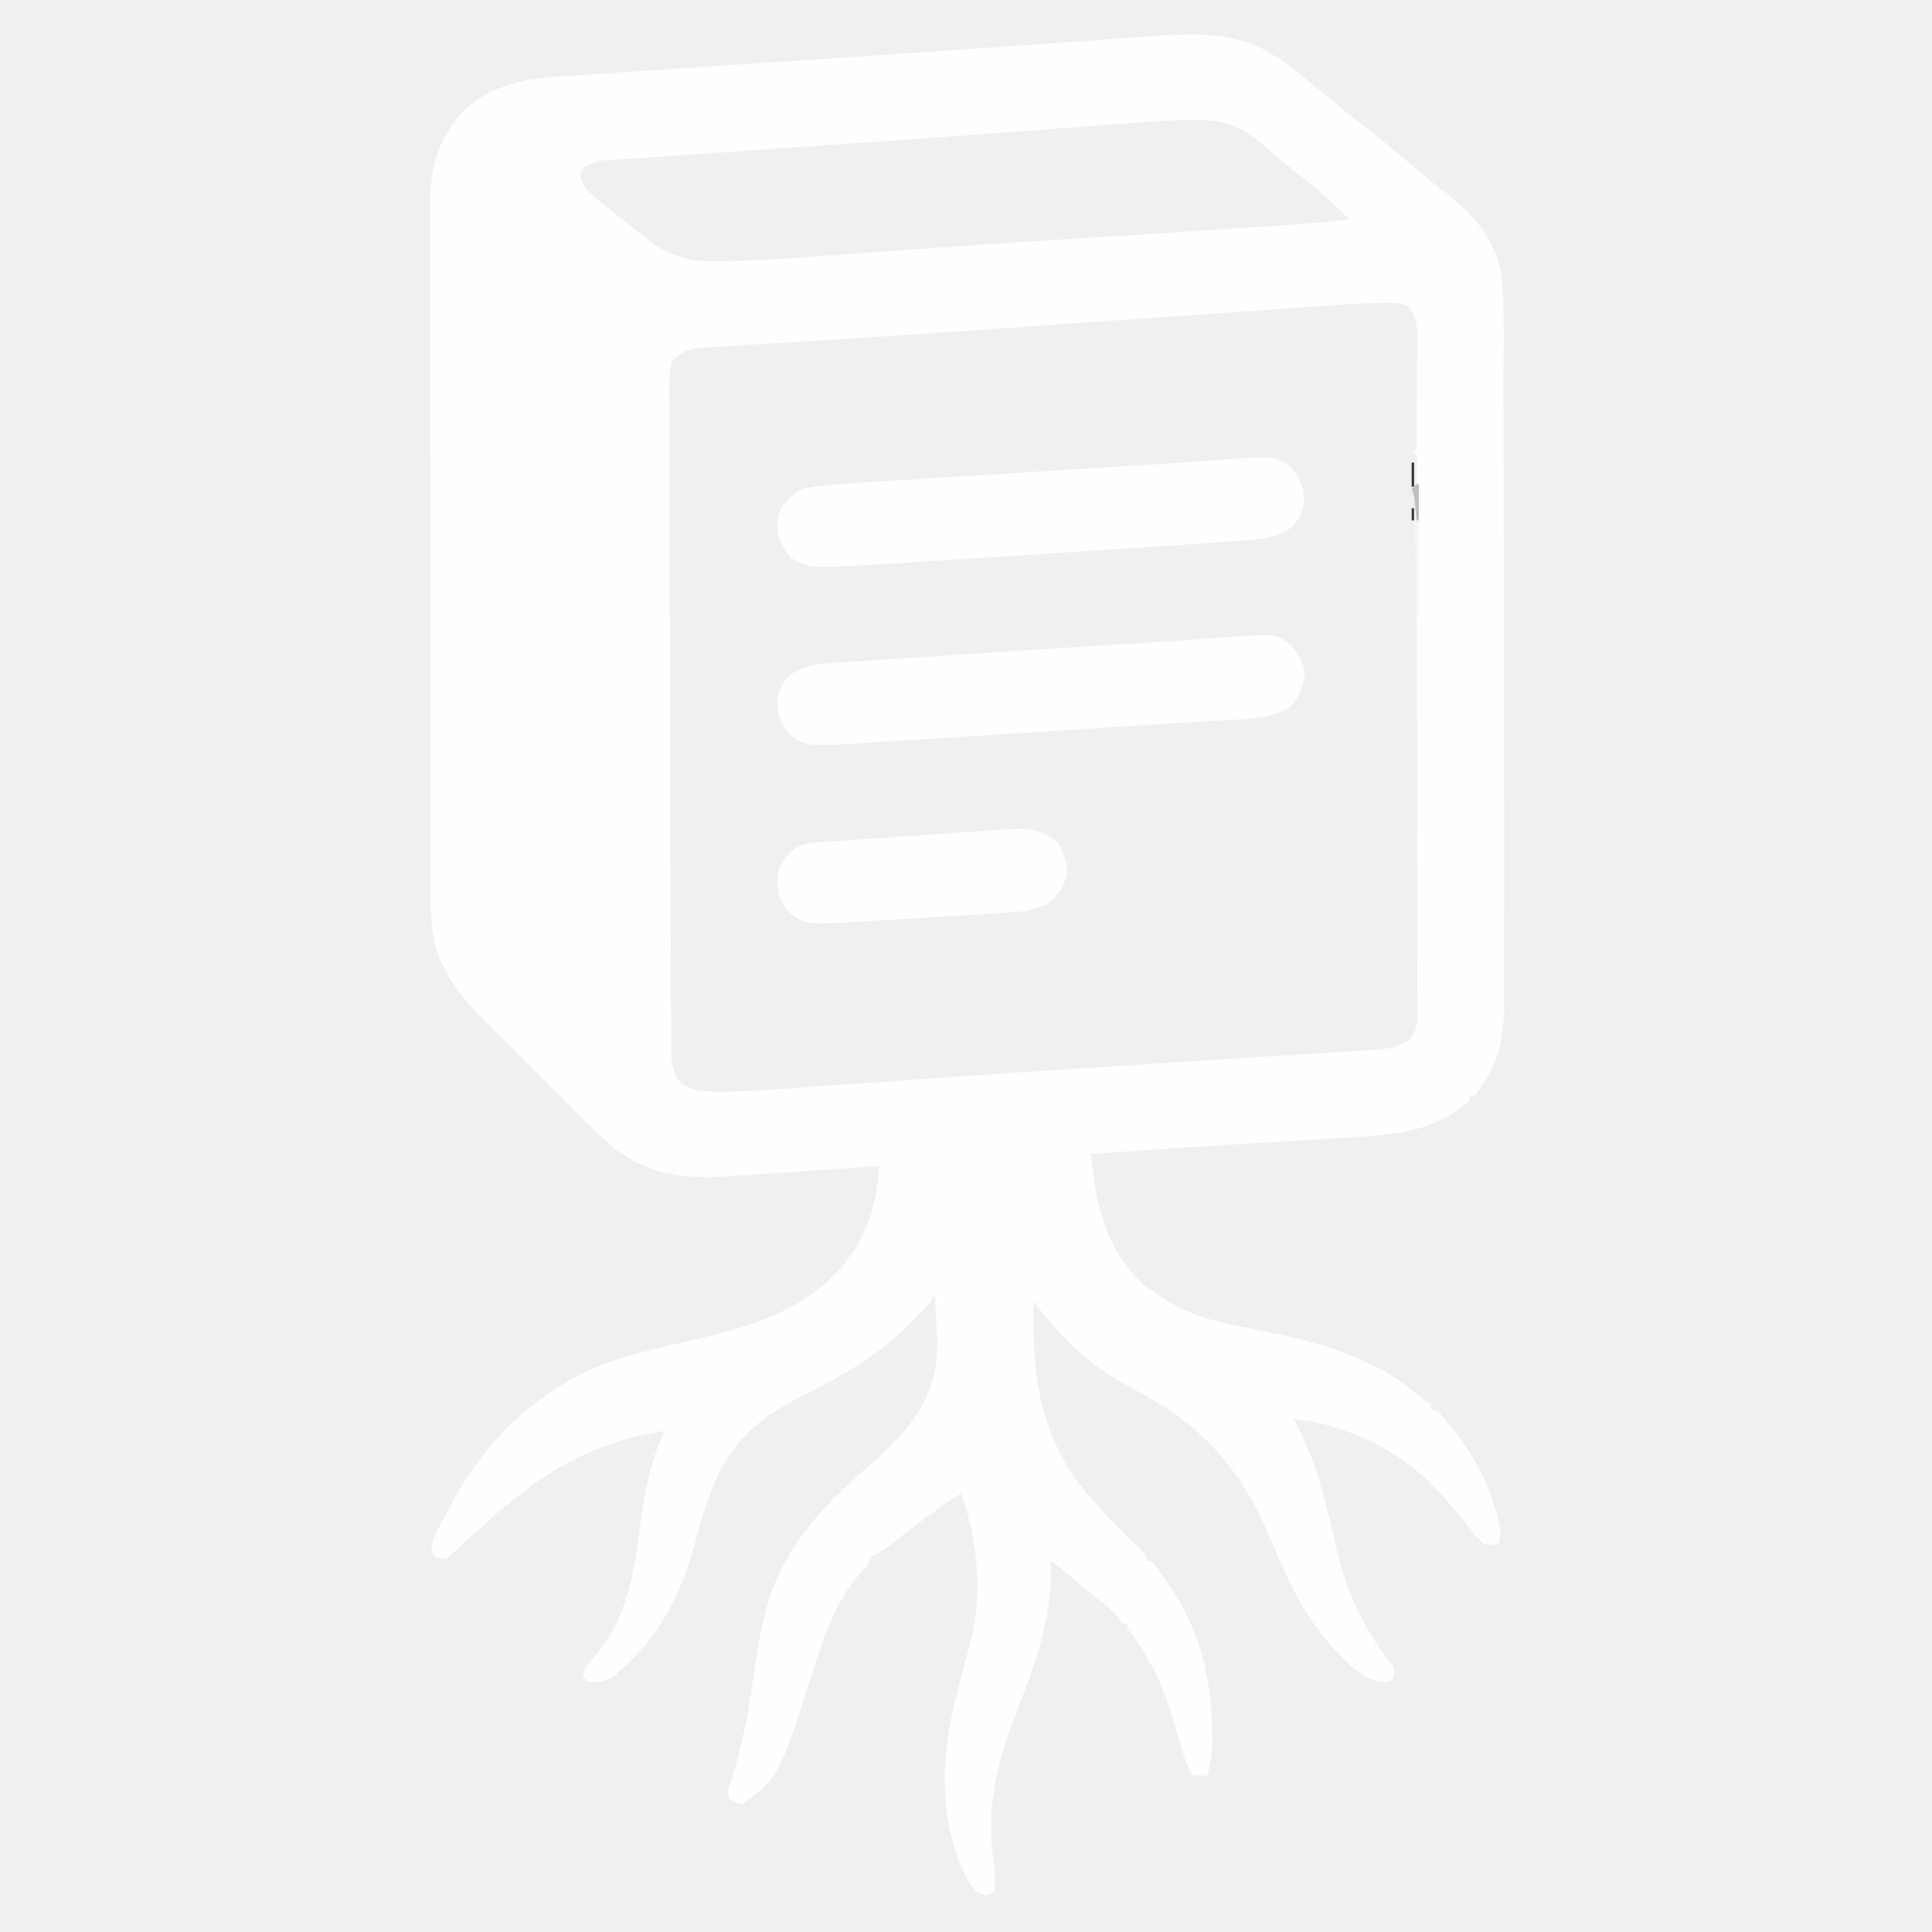
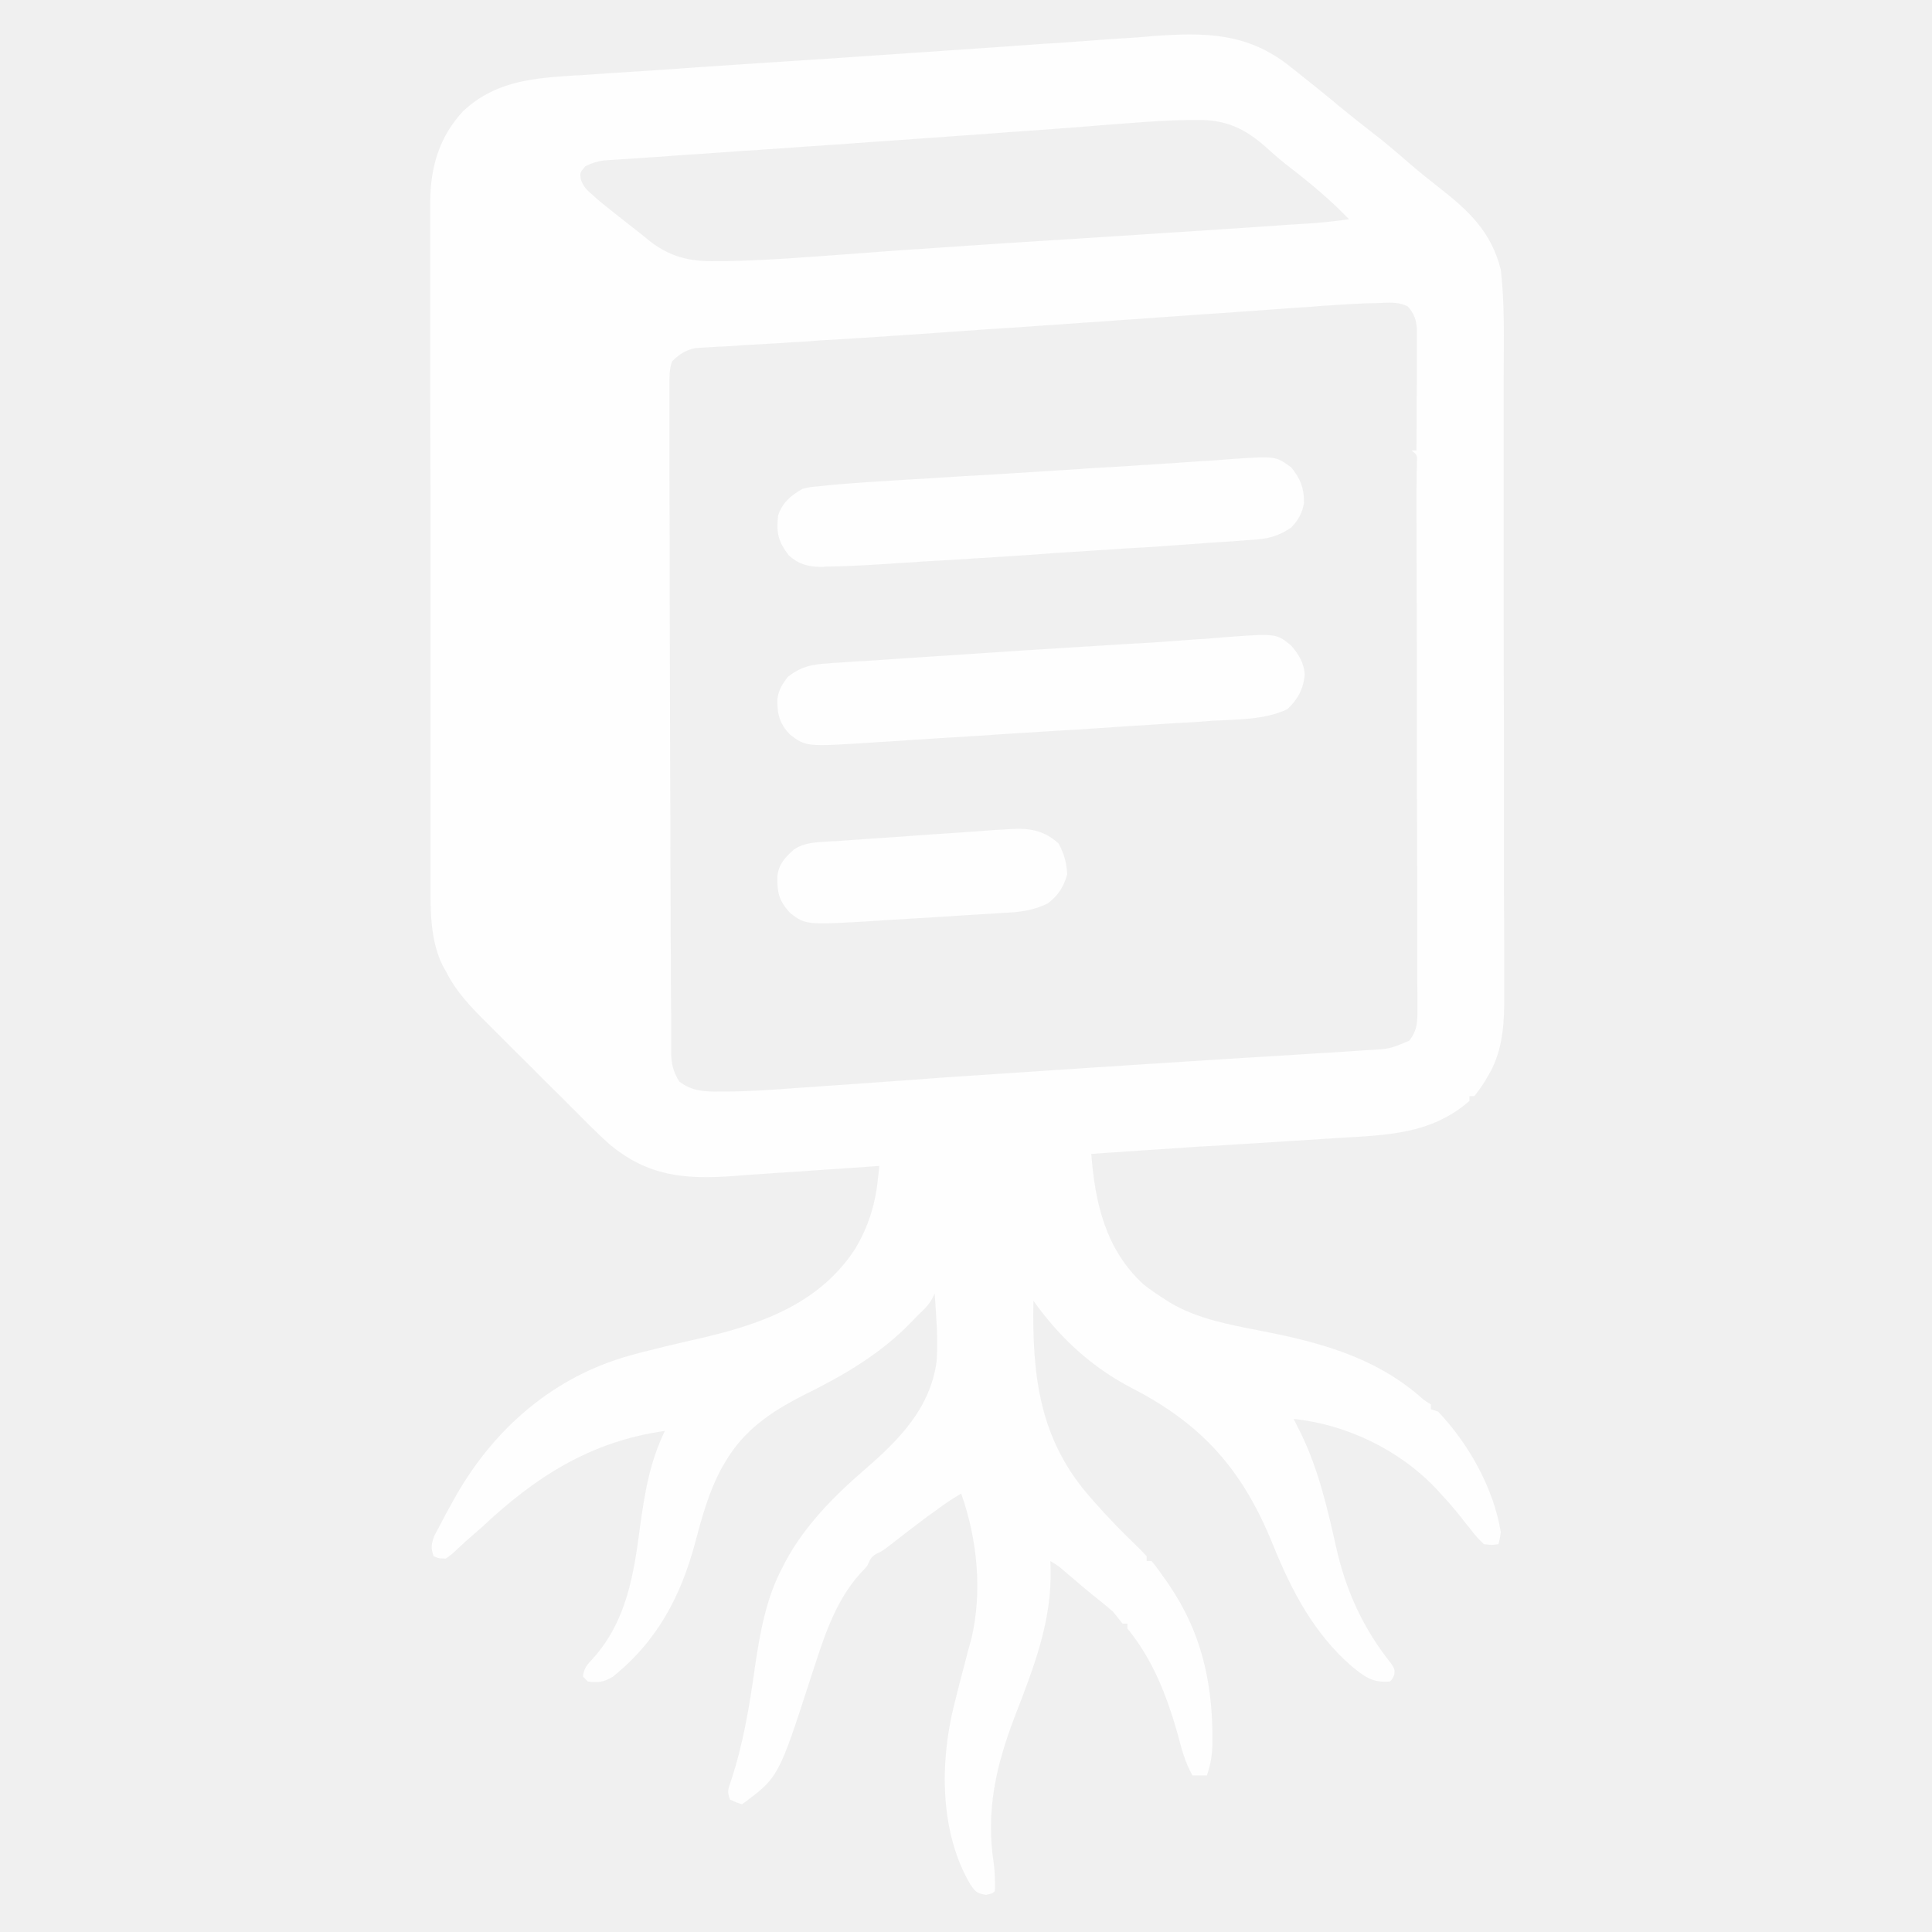
- <svg xmlns="http://www.w3.org/2000/svg" version="1.1" width="802" height="802">
-   <path d="M0 0 C1.158 0.909 1.158 0.909 2.34 1.836 C5.511 4.337 8.639 6.891 11.77 9.442 C13.763 11.066 15.756 12.689 17.75 14.312 C18.437 14.872 19.123 15.432 19.83 16.008 C24.222 19.58 28.656 23.089 33.125 26.562 C38.471 30.723 43.626 35.069 48.74 39.511 C52.837 43.052 57.035 46.43 61.312 49.75 C73.641 59.386 83.059 68.246 87 84 C88.677 98.537 88.157 113.369 88.16 127.976 C88.162 131.595 88.169 135.213 88.176 138.831 C88.19 146.711 88.196 154.591 88.2 162.47 C88.203 167.399 88.207 172.328 88.212 177.257 C88.224 190.933 88.234 204.61 88.238 218.286 C88.238 219.158 88.238 220.03 88.238 220.928 C88.238 221.802 88.239 222.676 88.239 223.576 C88.239 225.347 88.24 227.117 88.24 228.888 C88.24 229.766 88.241 230.644 88.241 231.549 C88.245 245.798 88.262 260.046 88.286 274.295 C88.309 288.962 88.322 303.629 88.323 318.296 C88.324 326.517 88.33 334.737 88.348 342.957 C88.363 349.949 88.368 356.942 88.36 363.935 C88.356 367.497 88.357 371.059 88.371 374.621 C88.386 378.494 88.378 382.366 88.367 386.238 C88.38 387.903 88.38 387.903 88.392 389.602 C88.331 399.366 87.064 409.53 82 418.062 C81.257 419.348 81.257 419.348 80.5 420.66 C79.082 422.872 77.702 424.997 76 427 C75.34 427 74.68 427 74 427 C74 427.66 74 428.32 74 429 C58.021 443.035 39.343 443.221 19.188 444.438 C17.168 444.564 15.149 444.691 13.129 444.818 C7.827 445.151 2.525 445.478 -2.777 445.802 C-8.076 446.127 -13.374 446.458 -18.672 446.789 C-20.221 446.886 -20.221 446.886 -21.802 446.984 C-23.868 447.113 -25.933 447.242 -27.999 447.371 C-31.039 447.561 -34.08 447.75 -37.12 447.938 C-52.419 448.889 -67.711 449.906 -83 451 C-81.408 471.423 -77.121 490.628 -61.402 505.133 C-58.351 507.504 -55.212 509.638 -51.938 511.688 C-51.379 512.044 -50.821 512.401 -50.246 512.769 C-38.884 519.503 -25.563 521.918 -12.77 524.395 C11.354 529.108 33.972 535.089 53.082 551.371 C55.109 553.156 55.109 553.156 58 555 C58 555.66 58 556.32 58 557 C58.99 557.33 59.98 557.66 61 558 C73.674 571.391 84.028 589.665 87 608 C86.594 610.934 86.594 610.934 86 613 C83.34 613.375 83.34 613.375 80 613 C77.88 611.021 76.291 609.276 74.562 607 C73.598 605.797 72.633 604.593 71.668 603.391 C71.208 602.805 70.749 602.219 70.275 601.615 C67.651 598.291 64.851 595.129 62 592 C61.35 591.285 60.701 590.569 60.031 589.832 C44.843 573.846 22.926 563.282 1 561 C1.264 561.523 1.529 562.047 1.801 562.586 C2.394 563.781 2.394 563.781 3 565 C3.489 565.982 3.977 566.965 4.48 567.977 C11.43 582.581 15.097 598.332 18.602 614.062 C22.674 632.299 29.85 648.044 41.629 662.695 C43 665 43 665 42.777 667.242 C42 669 42 669 41 670 C33.769 670.69 30.354 667.966 24.988 663.617 C9.316 649.891 0.081 632.168 -7.612 613.18 C-20.02 582.559 -36.404 563.632 -65.75 548.438 C-82.792 539.559 -95.867 527.493 -107 512 C-107.558 543.157 -104.509 569.969 -83 594 C-81.971 595.191 -81.971 595.191 -80.922 596.406 C-75.727 602.332 -70.182 607.877 -64.521 613.355 C-62.978 614.867 -61.484 616.43 -60 618 C-60 618.66 -60 619.32 -60 620 C-59.34 620 -58.68 620 -58 620 C-56.767 621.37 -56.767 621.37 -55.391 623.297 C-54.886 624.002 -54.381 624.707 -53.862 625.434 C-53.33 626.198 -52.798 626.962 -52.25 627.75 C-51.707 628.53 -51.164 629.31 -50.605 630.113 C-37.653 649.015 -32.933 669.269 -32.75 692 C-32.741 692.885 -32.731 693.769 -32.721 694.681 C-32.747 699.837 -33.328 704.117 -35 709 C-36.98 709 -38.96 709 -41 709 C-44.121 703.492 -45.59 697.706 -47.25 691.625 C-51.74 675.75 -57.489 660.936 -68 648 C-68 647.34 -68 646.68 -68 646 C-68.66 646 -69.32 646 -70 646 C-71.344 644.342 -72.675 642.673 -74 641 C-75.606 639.579 -77.255 638.205 -78.938 636.875 C-83.96 632.855 -88.879 628.734 -93.76 624.542 C-96.697 622.006 -96.697 622.006 -100 620 C-99.954 620.935 -99.907 621.869 -99.859 622.832 C-99.247 645.136 -107.121 664.663 -115 685.219 C-122.602 705.168 -126.824 723.985 -123.473 745.316 C-122.961 749.305 -122.856 752.984 -123 757 C-124 758 -124 758 -126.688 758.625 C-130.498 757.906 -130.875 757.458 -133.062 754.438 C-145.948 732.928 -145.857 703.668 -140 680 C-138.303 673.247 -136.58 666.5 -134.781 659.773 C-134.607 659.116 -134.432 658.459 -134.252 657.782 C-133.772 655.977 -133.286 654.174 -132.8 652.371 C-128.143 632.754 -130.299 610.897 -137 592 C-141.218 594.421 -145.096 597.176 -149 600.062 C-149.651 600.541 -150.303 601.02 -150.974 601.513 C-156.488 605.583 -161.906 609.769 -167.293 614.004 C-170 616 -170 616 -172.238 617.027 C-174.543 618.3 -174.928 619.635 -176 622 C-177.03 623.196 -178.096 624.361 -179.188 625.5 C-189.822 637.544 -194.32 652.661 -199.16 667.664 C-212.785 709.809 -212.785 709.809 -228 721 C-230.438 720.188 -230.438 720.188 -233 719 C-234.113 715.66 -233.942 715.161 -232.812 712.004 C-227.529 696.199 -224.906 680.383 -222.574 663.926 C-220.535 649.794 -218.029 635.44 -211.25 622.688 C-210.912 622.035 -210.574 621.382 -210.226 620.71 C-202.169 605.626 -189.857 593.075 -177 582 C-162.753 569.721 -149.769 556.631 -147.203 537.102 C-146.53 527.787 -147.424 518.304 -148 509 C-148.282 509.61 -148.564 510.22 -148.855 510.848 C-150.42 513.789 -152.602 515.699 -155 518 C-155.793 518.839 -156.586 519.678 -157.402 520.543 C-170.32 534.018 -185.859 542.959 -202.469 551.242 C-215.87 557.972 -227.303 565.716 -235 579 C-235.434 579.731 -235.869 580.462 -236.316 581.215 C-241.554 590.82 -244.617 601.746 -247.434 612.27 C-253.43 634.655 -263.174 653.347 -281.688 668.125 C-285.496 670.281 -287.691 670.591 -292 670 C-292.66 669.34 -293.32 668.68 -294 668 C-293.677 664.57 -292.227 662.905 -289.875 660.5 C-275.926 644.979 -272.94 625.583 -270.293 605.715 C-268.429 591.837 -266.238 578.698 -260 566 C-290.685 570.329 -313.747 584.978 -336 606 C-338.047 607.832 -340.11 609.639 -342.195 611.426 C-343.447 612.517 -344.669 613.643 -345.867 614.793 C-347.529 616.351 -349.078 617.778 -351 619 C-353.938 618.875 -353.938 618.875 -356 618 C-357.222 614.495 -357.024 613.063 -355.664 609.539 C-355.001 608.226 -354.32 606.922 -353.625 605.625 C-353.075 604.572 -353.075 604.572 -352.514 603.498 C-351.363 601.32 -350.186 599.159 -349 597 C-348.651 596.356 -348.302 595.713 -347.943 595.05 C-332.435 566.753 -308.38 545.04 -277.332 535.5 C-266.012 532.215 -254.47 529.698 -243 527 C-218.497 521.231 -195.3 512.439 -181.012 490.375 C-175.441 481.029 -172.485 471.492 -171.453 460.727 C-171.367 459.838 -171.281 458.949 -171.192 458.034 C-171.129 457.363 -171.065 456.691 -171 456 C-171.923 456.065 -172.847 456.13 -173.798 456.197 C-182.549 456.81 -191.301 457.414 -200.054 458.008 C-204.553 458.313 -209.051 458.622 -213.549 458.939 C-217.899 459.246 -222.25 459.543 -226.601 459.834 C-228.251 459.946 -229.901 460.061 -231.551 460.18 C-251.617 461.618 -266.926 460.376 -283 447 C-287.993 442.53 -292.696 437.752 -297.426 433.008 C-298.785 431.653 -300.145 430.298 -301.506 428.944 C-304.339 426.12 -307.166 423.29 -309.99 420.457 C-313.59 416.845 -317.205 413.249 -320.826 409.658 C-323.632 406.87 -326.429 404.073 -329.224 401.273 C-330.553 399.944 -331.885 398.618 -333.22 397.295 C-340.197 390.374 -346.562 383.895 -351 375 C-351.382 374.306 -351.764 373.613 -352.158 372.898 C-357.431 362.523 -357.298 350.173 -357.261 338.78 C-357.265 337.527 -357.268 336.274 -357.272 334.983 C-357.282 331.549 -357.28 328.115 -357.276 324.681 C-357.274 320.96 -357.283 317.24 -357.29 313.519 C-357.303 306.249 -357.305 298.978 -357.302 291.707 C-357.301 285.795 -357.302 279.883 -357.307 273.971 C-357.307 273.127 -357.308 272.283 -357.308 271.414 C-357.31 269.699 -357.311 267.985 -357.312 266.27 C-357.323 250.222 -357.321 234.174 -357.315 218.126 C-357.309 203.463 -357.321 188.799 -357.34 174.135 C-357.359 159.052 -357.367 143.968 -357.364 128.884 C-357.362 120.426 -357.364 111.968 -357.378 103.511 C-357.39 96.314 -357.392 89.118 -357.38 81.921 C-357.374 78.253 -357.372 74.586 -357.385 70.919 C-357.397 66.934 -357.387 62.95 -357.374 58.966 C-357.382 57.82 -357.389 56.674 -357.397 55.493 C-357.302 41.309 -353.635 28.695 -343.812 18.188 C-331.264 6.418 -316.57 4.556 -300.148 3.531 C-298.347 3.41 -296.545 3.288 -294.743 3.165 C-290.866 2.902 -286.99 2.647 -283.112 2.396 C-276.909 1.996 -270.707 1.577 -264.505 1.156 C-252.343 0.333 -240.18 -0.473 -228.017 -1.276 C-217.92 -1.943 -207.823 -2.611 -197.727 -3.281 C-196.636 -3.354 -195.546 -3.426 -194.423 -3.5 C-174.829 -4.801 -155.24 -6.155 -135.651 -7.533 C-129.354 -7.976 -123.056 -8.413 -116.758 -8.844 C-115.934 -8.9 -115.109 -8.957 -114.26 -9.015 C-110.096 -9.299 -105.933 -9.58 -101.769 -9.86 C-99.917 -9.985 -98.066 -10.11 -96.215 -10.234 C-95.306 -10.296 -94.398 -10.357 -93.461 -10.42 C-87.588 -10.818 -81.716 -11.236 -75.845 -11.665 C-71.774 -11.962 -67.703 -12.251 -63.631 -12.539 C-61.702 -12.677 -59.773 -12.819 -57.845 -12.965 C-35.88 -14.624 -17.883 -14.579 0 0 Z M-68.383 23.215 C-70.151 23.348 -71.92 23.48 -73.689 23.612 C-77.5 23.897 -81.31 24.186 -85.121 24.478 C-94.533 25.2 -103.947 25.898 -113.362 26.597 C-115.63 26.765 -117.898 26.934 -120.166 27.103 C-140.38 28.607 -160.599 30.035 -180.82 31.434 C-181.556 31.485 -182.292 31.535 -183.051 31.588 C-194.117 32.353 -205.183 33.115 -216.25 33.875 C-217.714 33.976 -219.178 34.076 -220.642 34.177 C-222.819 34.326 -224.996 34.476 -227.173 34.626 C-232.738 35.008 -238.302 35.391 -243.867 35.774 C-248.335 36.082 -252.804 36.388 -257.272 36.693 C-259.591 36.853 -261.909 37.012 -264.228 37.171 C-265.249 37.241 -266.271 37.311 -267.324 37.382 C-269.253 37.515 -271.182 37.652 -273.11 37.792 C-275.146 37.938 -277.184 38.075 -279.221 38.203 C-280.278 38.277 -281.335 38.351 -282.423 38.427 C-283.373 38.489 -284.322 38.551 -285.301 38.615 C-288.183 39.026 -290.402 39.686 -293 41 C-295.253 43.737 -295.253 43.737 -294.887 46.43 C-293.777 49.648 -292.39 50.913 -289.812 53.125 C-288.463 54.285 -288.463 54.285 -287.086 55.469 C-281.988 59.65 -276.816 63.725 -271.595 67.751 C-270.196 68.847 -268.824 69.977 -267.457 71.113 C-258.365 78.628 -250.026 80.655 -238.34 80.414 C-237.09 80.4 -235.84 80.387 -234.552 80.372 C-218.107 80.124 -201.699 78.799 -185.304 77.578 C-177.655 77.012 -170.004 76.475 -162.353 75.931 C-159.351 75.718 -156.349 75.503 -153.346 75.288 C-131.968 73.763 -110.58 72.409 -89.19 71.064 C-80.358 70.508 -71.527 69.948 -62.695 69.387 C-61.759 69.327 -60.823 69.268 -59.859 69.207 C-42.091 68.078 -24.325 66.905 -6.562 65.688 C-5.364 65.606 -4.165 65.525 -2.93 65.441 C0.358 65.218 3.646 64.99 6.934 64.762 C7.867 64.698 8.801 64.635 9.763 64.57 C14.551 64.232 19.258 63.747 24 63 C16.591 55.344 8.532 48.537 0.115 42.028 C-3.316 39.364 -6.607 36.624 -9.812 33.688 C-19.026 25.363 -26.883 21.616 -39.289 21.799 C-40.604 21.81 -40.604 21.81 -41.946 21.821 C-50.787 21.935 -59.572 22.522 -68.383 23.215 Z M12.387 99.031 C10.78 99.144 9.174 99.257 7.568 99.369 C4.102 99.611 0.636 99.858 -2.829 100.107 C-8.46 100.511 -14.092 100.908 -19.724 101.302 C-26.924 101.808 -34.124 102.315 -41.325 102.824 C-62.706 104.336 -84.089 105.813 -105.473 107.288 C-112.938 107.803 -120.403 108.32 -127.867 108.839 C-150.336 110.4 -172.804 111.951 -195.284 113.341 C-198.058 113.512 -200.832 113.686 -203.606 113.86 C-205.372 113.97 -207.138 114.081 -208.904 114.191 C-210.176 114.271 -210.176 114.271 -211.475 114.352 C-216.362 114.657 -221.25 114.949 -226.138 115.231 C-229.071 115.403 -232.003 115.585 -234.936 115.77 C-236.892 115.89 -238.85 115.996 -240.807 116.102 C-241.959 116.176 -243.11 116.251 -244.297 116.327 C-245.78 116.414 -245.78 116.414 -247.294 116.503 C-251.39 117.255 -254.086 119.086 -257 122 C-258.151 125.277 -258.123 128.418 -258.118 131.869 C-258.119 133.079 -258.12 134.29 -258.121 135.538 C-258.117 136.887 -258.113 138.237 -258.109 139.586 C-258.108 141.024 -258.107 142.462 -258.107 143.901 C-258.105 147.88 -258.097 151.859 -258.088 155.838 C-258.08 159.267 -258.076 162.696 -258.072 166.125 C-258.061 175.644 -258.043 185.163 -258.021 194.682 C-258.004 202.07 -257.989 209.457 -257.976 216.845 C-257.929 242.104 -257.86 267.362 -257.764 292.62 C-257.719 304.641 -257.679 316.662 -257.654 328.683 C-257.631 339.403 -257.597 350.122 -257.551 360.842 C-257.528 366.452 -257.509 372.063 -257.502 377.673 C-257.496 382.882 -257.476 388.089 -257.446 393.298 C-257.437 395.201 -257.433 397.105 -257.435 399.008 C-257.437 401.603 -257.42 404.198 -257.399 406.793 C-257.406 407.918 -257.406 407.918 -257.413 409.067 C-257.35 413.771 -256.498 417.009 -254 421 C-248.606 425.011 -243.596 425.175 -237.052 425.145 C-236.26 425.143 -235.468 425.14 -234.652 425.138 C-225.13 425.054 -215.657 424.369 -206.164 423.68 C-204.156 423.539 -202.148 423.398 -200.139 423.258 C-195.863 422.959 -191.587 422.657 -187.311 422.352 C-177.014 421.616 -166.716 420.901 -156.418 420.183 C-152.88 419.937 -149.343 419.689 -145.805 419.442 C-124.876 417.98 -103.943 416.597 -83.007 415.244 C-77.338 414.877 -71.67 414.507 -66.002 414.137 C-50.357 413.116 -34.713 412.101 -19.065 411.132 C-11.945 410.691 -4.825 410.242 2.295 409.788 C7.22 409.474 12.145 409.171 17.072 408.877 C20.066 408.696 23.059 408.504 26.053 408.309 C28.075 408.18 30.097 408.064 32.12 407.949 C40.979 407.414 40.979 407.414 49 404 C52.602 399.544 52.417 395.456 52.361 389.991 C52.363 389.082 52.366 388.174 52.369 387.237 C52.373 384.192 52.357 381.147 52.341 378.101 C52.34 375.918 52.34 373.735 52.342 371.552 C52.343 365.622 52.325 359.693 52.304 353.764 C52.285 347.564 52.284 341.365 52.28 335.166 C52.271 324.09 52.25 313.014 52.221 301.938 C52.185 287.913 52.167 273.889 52.151 259.864 C52.122 234.301 52.075 208.738 52.014 183.174 C51.993 174.311 51.993 174.311 52.07 170.934 C52.088 169.78 52.106 168.626 52.125 167.438 C52.148 166.281 52.171 165.125 52.195 163.934 C52.315 160.876 52.315 160.876 50 159 C50.66 159 51.32 159 52 159 C52.051 151.544 52.086 144.087 52.11 136.631 C52.12 134.094 52.134 131.558 52.151 129.021 C52.175 125.375 52.186 121.729 52.195 118.082 C52.206 116.949 52.216 115.815 52.227 114.647 C52.227 113.586 52.227 112.526 52.227 111.433 C52.231 110.502 52.236 109.572 52.241 108.613 C51.885 104.75 50.993 102.086 48.357 99.203 C45.029 97.505 41.932 97.639 38.288 97.748 C37.536 97.76 36.783 97.772 36.008 97.784 C28.119 97.944 20.254 98.455 12.387 99.031 Z " fill="#FEFEFE" transform="translate(536,28)" />
-   <path d="M0 0 C3.756 4.72 5.441 8.713 5.34 14.809 C4.715 18.837 2.795 22.076 0 25 C-5.497 28.715 -9.764 29.702 -16.32 30.105 C-17.265 30.177 -18.209 30.249 -19.182 30.323 C-22.453 30.567 -25.726 30.783 -29 31 C-31.51 31.178 -34.02 31.357 -36.53 31.538 C-44.517 32.105 -52.507 32.633 -60.497 33.157 C-62.903 33.314 -65.31 33.473 -67.716 33.632 C-78.011 34.311 -88.307 34.982 -98.603 35.65 C-102.234 35.885 -105.864 36.121 -109.494 36.358 C-120.448 37.072 -131.403 37.779 -142.358 38.476 C-145.841 38.698 -149.324 38.922 -152.807 39.149 C-156.926 39.416 -161.047 39.678 -165.167 39.936 C-166.668 40.031 -168.169 40.128 -169.67 40.226 C-177.494 40.739 -185.317 41.117 -193.158 41.245 C-194.203 41.277 -194.203 41.277 -195.269 41.311 C-200.609 41.35 -204.699 40.148 -208.645 36.465 C-213.015 30.75 -213.761 27.147 -213 20 C-211.221 14.604 -207.828 11.783 -203 9 C-200.025 8.245 -200.025 8.245 -196.6 7.881 C-195.594 7.772 -195.594 7.772 -194.567 7.662 C-182.298 6.43 -169.965 5.8 -157.659 5.046 C-153.812 4.809 -149.967 4.566 -146.121 4.324 C-138.828 3.866 -131.536 3.412 -124.243 2.961 C-113.634 2.304 -103.026 1.639 -92.418 0.975 C-90.826 0.875 -89.235 0.776 -87.644 0.676 C-86.474 0.603 -86.474 0.603 -85.281 0.528 C-80.75 0.245 -76.219 -0.038 -71.688 -0.318 C-68.15 -0.538 -64.612 -0.758 -61.073 -0.979 C-60.057 -1.042 -60.057 -1.042 -59.021 -1.106 C-51.599 -1.568 -44.179 -2.05 -36.761 -2.575 C-35.762 -2.645 -35.762 -2.645 -34.743 -2.717 C-31.601 -2.939 -28.459 -3.165 -25.317 -3.395 C-6.536 -4.739 -6.536 -4.739 0 0 Z " fill="#FEFEFE" transform="translate(536,194)" />
-   <path d="M0 0 C3.125 3.604 5.277 7.165 5.562 12 C5.135 17.874 2.716 22.41 -1.562 26.375 C-11.091 30.88 -22.474 30.597 -32.847 31.237 C-34.524 31.345 -36.201 31.454 -37.878 31.563 C-42.402 31.856 -46.927 32.141 -51.452 32.424 C-56.206 32.723 -60.959 33.028 -65.713 33.333 C-73.694 33.843 -81.675 34.349 -89.657 34.851 C-98.86 35.43 -108.063 36.016 -117.265 36.606 C-126.148 37.176 -135.031 37.741 -143.914 38.304 C-147.681 38.543 -151.447 38.783 -155.214 39.024 C-159.657 39.308 -164.1 39.589 -168.543 39.866 C-170.165 39.968 -171.787 40.071 -173.409 40.176 C-201.342 41.974 -201.342 41.974 -208 37 C-212.384 32.391 -213.368 28.537 -213.277 22.348 C-212.805 18.353 -211.416 16.242 -209 13 C-203.584 8.8 -199.178 7.827 -192.505 7.399 C-191.738 7.347 -190.971 7.295 -190.181 7.241 C-187.617 7.067 -185.053 6.899 -182.488 6.73 C-180.671 6.609 -178.854 6.486 -177.037 6.364 C-172.144 6.035 -167.252 5.711 -162.359 5.389 C-158.3 5.121 -154.241 4.849 -150.183 4.578 C-122.695 2.743 -95.204 0.968 -67.706 -0.706 C-65.339 -0.851 -62.972 -0.996 -60.605 -1.141 C-59.482 -1.209 -58.358 -1.278 -57.201 -1.348 C-51.283 -1.714 -45.369 -2.113 -39.456 -2.553 C-38.206 -2.645 -36.956 -2.738 -35.668 -2.833 C-33.303 -3.011 -30.939 -3.192 -28.575 -3.378 C-6.201 -5.062 -6.201 -5.062 0 0 Z " fill="#FEFEFE" transform="translate(536,268)" />
-   <path d="M0 0 C2.342 4.143 3.387 8.121 3.625 12.875 C2.158 18.14 -0.116 21.468 -4.375 24.875 C-9.505 27.363 -14.559 28.374 -20.237 28.675 C-20.978 28.724 -21.719 28.773 -22.483 28.824 C-24.908 28.982 -27.335 29.122 -29.762 29.262 C-31.468 29.369 -33.174 29.476 -34.88 29.585 C-38.45 29.81 -42.019 30.027 -45.59 30.238 C-50.131 30.505 -54.672 30.787 -59.212 31.075 C-63.582 31.351 -67.953 31.619 -72.324 31.887 C-73.141 31.938 -73.958 31.988 -74.8 32.041 C-104.826 33.892 -104.826 33.892 -111.375 28.875 C-116.105 23.782 -116.727 20.435 -116.656 13.637 C-116.137 8.533 -113.503 5.919 -109.875 2.562 C-105.348 -0.493 -100.47 -0.43 -95.137 -0.789 C-93.895 -0.877 -93.895 -0.877 -92.628 -0.967 C-89.892 -1.16 -87.155 -1.348 -84.418 -1.535 C-82.512 -1.668 -80.607 -1.801 -78.701 -1.934 C-74.706 -2.213 -70.71 -2.489 -66.715 -2.764 C-61.603 -3.115 -56.492 -3.472 -51.382 -3.83 C-47.445 -4.105 -43.508 -4.379 -39.571 -4.651 C-37.687 -4.781 -35.803 -4.913 -33.92 -5.044 C-31.28 -5.229 -28.641 -5.41 -26.001 -5.59 C-25.228 -5.645 -24.455 -5.699 -23.659 -5.755 C-14.192 -6.394 -7.361 -6.586 0 0 Z " fill="#FEFEFE" transform="translate(439.375,350.125)" />
-   <path d="M0 0 C0.33 0 0.66 0 1 0 C1 18.15 1 36.3 1 55 C0.67 55 0.34 55 0 55 C-0.015 54.07 -0.015 54.07 -0.031 53.122 C-0.139 46.682 -0.254 40.242 -0.372 33.802 C-0.416 31.398 -0.457 28.993 -0.497 26.589 C-0.555 23.136 -0.619 19.683 -0.684 16.23 C-0.7 15.152 -0.717 14.074 -0.734 12.963 C-0.754 11.962 -0.774 10.962 -0.795 9.93 C-0.81 9.049 -0.826 8.167 -0.842 7.259 C-0.917 4.832 -0.917 4.832 -2 2 C-1.34 1.34 -0.68 0.68 0 0 Z " fill="#F6F6F6" transform="translate(588,201)" />
-   <path d="M0 0 C0.33 0 0.66 0 1 0 C1 4.95 1 9.9 1 15 C0.67 15 0.34 15 0 15 C-0.061 14.313 -0.121 13.626 -0.184 12.918 C-0.267 12.017 -0.351 11.116 -0.438 10.188 C-0.519 9.294 -0.6 8.401 -0.684 7.48 C-0.935 4.873 -0.935 4.873 -2 2 C-1.34 1.34 -0.68 0.68 0 0 Z " fill="#BFBFBF" transform="translate(588,201)" />
-   <path d="M0 0 C0.33 0 0.66 0 1 0 C1 3.3 1 6.6 1 10 C0.67 10 0.34 10 0 10 C0 6.7 0 3.4 0 0 Z " fill="#373636" transform="translate(586,192)" />
-   <path d="M0 0 C0.33 0 0.66 0 1 0 C1 1.65 1 3.3 1 5 C0.67 5 0.34 5 0 5 C0 3.35 0 1.7 0 0 Z " fill="#373737" transform="translate(586,211)" />
-   <path d="M0 0 C3 1 3 1 3 1 Z " fill="#393839" transform="translate(456,135)" />
-   <path d="M0 0 C2 1 2 1 2 1 Z " fill="#3C3B3A" transform="translate(465,266)" />
-   <path d="" fill="#373736" transform="translate(0,0)" />
-   <path d="M0 0 C2 1 2 1 2 1 Z " fill="#373636" transform="translate(457,193)" />
-   <path d="M0 0 C2 1 2 1 2 1 Z " fill="#373739" transform="translate(452,193)" />
-   <path d="M0 0 C2 1 2 1 2 1 Z " fill="#383938" transform="translate(449,193)" />
-   <path d="" fill="#393838" transform="translate(0,0)" />
-   <path d="M0 0 C2 1 2 1 2 1 Z " fill="#373736" transform="translate(453,135)" />
-   <path d="" fill="#363535" transform="translate(0,0)" />
-   <path d="" fill="#393737" transform="translate(0,0)" />
-   <path d="" fill="#3B3A3C" transform="translate(0,0)" />
-   <path d="" fill="#383835" transform="translate(0,0)" />
-   <path d="" fill="#3A3938" transform="translate(0,0)" />
-   <path d="" fill="#3C3B39" transform="translate(0,0)" />
-   <path d="" fill="#3A3B39" transform="translate(0,0)" />
-   <path d="" fill="#3A3838" transform="translate(0,0)" />
-   <path d="" fill="#393838" transform="translate(0,0)" />
-   <path d="" fill="#3B3A38" transform="translate(0,0)" />
-   <path d="" fill="#393837" transform="translate(0,0)" />
-   <path d="" fill="#383636" transform="translate(0,0)" />
-   <path d="" fill="#373636" transform="translate(0,0)" />
-   <path d="" fill="#373735" transform="translate(0,0)" />
-   <path d="" fill="#393A38" transform="translate(0,0)" />
-   <path d="" fill="#3A393B" transform="translate(0,0)" />
-   <path d="" fill="#FFFFFF" transform="translate(0,0)" />
+ <svg xmlns="http://www.w3.org/2000/svg" version="1.2" viewBox="0 0 802 802" width="802" height="802">
+   <style>.a{fill:#fefefe}</style>
+   <path class="a" d="m536 268c3.1 3.6 5.3 7.2 5.6 12-0.5 5.9-2.9 10.4-7.2 14.4-9.5 4.5-20.9 4.2-31.2 4.8q-2.6 0.2-5.1 0.4-6.8 0.4-13.6 0.8-7.1 0.5-14.2 0.9-12 0.8-24 1.6-13.8 0.8-27.6 1.7-13.3 0.9-26.6 1.7-5.7 0.4-11.3 0.7-6.7 0.5-13.3 0.9-2.5 0.1-4.9 0.3c-27.9 1.8-27.9 1.8-34.6-3.2-4.4-4.6-5.4-8.5-5.3-14.7 0.5-3.9 1.9-6.1 4.3-9.3 5.4-4.2 9.8-5.2 16.5-5.6q1.1-0.1 2.3-0.2 3.9-0.2 7.7-0.5 2.7-0.2 5.5-0.3 7.3-0.5 14.6-1 6.1-0.4 12.2-0.8 41.2-2.8 82.5-5.3 3.5-0.2 7.1-0.4 1.7-0.1 3.4-0.2 8.9-0.6 17.7-1.3 1.9-0.1 3.8-0.2 3.6-0.3 7.1-0.6c22.4-1.7 22.4-1.7 28.6 3.4z" />
+   <path class="a" d="m536 194c3.8 4.7 5.4 8.7 5.3 14.8-0.6 4-2.5 7.3-5.3 10.2-5.5 3.7-9.8 4.7-16.3 5.1q-1.4 0.1-2.9 0.2-4.9 0.4-9.8 0.7-3.8 0.3-7.5 0.5-12 0.9-24 1.7-3.6 0.2-7.2 0.4-15.5 1-30.9 2-5.4 0.4-10.9 0.8-16.4 1-32.9 2.1-5.2 0.3-10.4 0.6-6.2 0.4-12.4 0.8-2.2 0.2-4.5 0.3c-7.8 0.5-15.6 0.9-23.5 1-1 0.1-1 0.1-2.1 0.1-5.3 0-9.4-1.2-13.3-4.8-4.4-5.8-5.2-9.4-4.4-16.5 1.8-5.4 5.2-8.2 10-11 3-0.8 3-0.8 6.4-1.1 1-0.1 1-0.1 2-0.2 12.3-1.3 24.6-1.9 36.9-2.7q5.8-0.3 11.6-0.7 10.9-0.7 21.9-1.3 15.9-1 31.8-2 2.4-0.2 4.8-0.3c1.1-0.1 1.1-0.1 2.3-0.2q6.8-0.4 13.6-0.8 5.3-0.3 10.6-0.7c1 0 1 0 2.1-0.1q11.1-0.7 22.2-1.5c1 0 1 0 2.1-0.1q4.7-0.3 9.4-0.7c18.8-1.3 18.8-1.3 25.3 3.4z" />
+   <path class="a" d="m536 28c1.2 0.9 1.2 0.9 2.3 1.8 3.2 2.5 6.3 5.1 9.5 7.6q3 2.5 6 4.9 1 0.8 2 1.7 6.6 5.4 13.3 10.6c5.4 4.1 10.5 8.5 15.6 12.9 4.1 3.6 8.3 6.9 12.6 10.3 12.3 9.6 21.8 18.4 25.7 34.2 1.7 14.5 1.2 29.4 1.2 44q0 5.4 0 10.8 0 11.9 0 23.7 0 7.4 0 14.8 0 20.5 0 41 0 1.3 0 2.6 0 1.3 0 2.7 0 2.6 0 5.3 0 1.3 0 2.6 0 21.4 0.1 42.8 0 22 0 44 0 12.3 0 24.7 0.1 10.4 0.1 20.9 0 5.4 0 10.7 0 5.8 0 11.6c0 1.7 0 1.7 0 3.4-0.1 9.8-1.3 19.9-6.4 28.5-0.7 1.2-0.7 1.2-1.5 2.6-1.4 2.2-2.8 4.3-4.5 6.3q-1 0-2 0 0 1 0 2c-16 14-34.7 14.2-54.8 15.4q-3 0.2-6.1 0.4-7.9 0.5-15.9 1-7.9 0.5-15.9 1c-1.5 0.1-1.5 0.1-3.1 0.2q-3.1 0.2-6.2 0.4-4.6 0.3-9.1 0.5-23 1.5-45.9 3.1c1.6 20.4 5.9 39.6 21.6 54.1 3 2.4 6.2 4.5 9.5 6.6q0.8 0.5 1.7 1.1c11.3 6.7 24.6 9.1 37.4 11.6 24.2 4.7 46.8 10.7 65.9 27 2 1.8 2 1.8 4.9 3.6q0 1 0 2 1.5 0.5 3 1c12.7 13.4 23 31.7 26 50-0.4 2.9-0.4 2.9-1 5-2.7 0.4-2.7 0.4-6 0-2.1-2-3.7-3.7-5.4-6q-1.5-1.8-2.9-3.6-0.7-0.9-1.4-1.8c-2.6-3.3-5.4-6.5-8.3-9.6q-1-1.1-2-2.2c-15.2-16-37.1-26.5-59-28.8q0.4 0.8 0.8 1.6c0.6 1.2 0.6 1.2 1.2 2.4q0.7 1.5 1.5 3c6.9 14.6 10.6 30.3 14.1 46.1 4.1 18.2 11.2 33.9 23 48.6 1.4 2.3 1.4 2.3 1.2 4.5-0.8 1.8-0.8 1.8-1.8 2.8-7.2 0.7-10.6-2-16-6.4-15.7-13.7-24.9-31.4-32.6-50.4-12.4-30.6-28.8-49.6-58.2-64.8-17-8.8-30.1-20.9-41.2-36.4-0.6 31.2 2.5 58 24 82 1 1.2 1 1.2 2.1 2.4 5.2 5.9 10.7 11.5 16.4 17q2.3 2.2 4.5 4.6 0 1 0 2 1 0 2 0c1.2 1.4 1.2 1.4 2.6 3.3q0.8 1 1.5 2.1 0.8 1.2 1.7 2.3 0.8 1.2 1.6 2.4c12.9 18.9 17.7 39.2 17.9 61.9q0 1.3 0 2.7c0 5.1-0.6 9.4-2.3 14.3q-3 0-6 0c-3.1-5.5-4.6-11.3-6.2-17.4-4.5-15.9-10.3-30.7-20.8-43.6q0-1 0-2-1 0-2 0-2-2.5-4-5-2.4-2.1-4.9-4.1c-5.1-4-10-8.2-14.9-12.4-2.9-2.5-2.9-2.5-6.2-4.5q0.1 1.4 0.1 2.8c0.7 22.3-7.2 41.9-15.1 62.4-7.6 20-11.8 38.8-8.5 60.1 0.5 4 0.6 7.7 0.5 11.7-1 1-1 1-3.7 1.6-3.8-0.7-4.2-1.1-6.4-4.2-12.8-21.5-12.8-50.7-6.9-74.4q2.5-10.1 5.2-20.2 0.3-1 0.5-2 0.8-2.7 1.5-5.4c4.7-19.6 2.5-41.5-4.2-60.4-4.2 2.4-8.1 5.2-12 8.1q-1 0.7-2 1.4c-5.5 4.1-10.9 8.3-16.3 12.5-2.7 2-2.7 2-4.9 3-2.3 1.3-2.7 2.6-3.8 5q-1.5 1.8-3.2 3.5c-10.6 12-15.1 27.2-20 42.2-13.6 42.1-13.6 42.1-28.8 53.3-2.4-0.8-2.4-0.8-5-2-1.1-3.3-0.9-3.8 0.2-7 5.3-15.8 7.9-31.6 10.2-48.1 2.1-14.1 4.6-28.5 11.4-41.2q0.5-1 1-2c8-15.1 20.3-27.6 33.2-38.7 14.2-12.3 27.2-25.4 29.8-44.9 0.7-9.3-0.2-18.8-0.8-28.1q-0.4 0.9-0.9 1.8c-1.5 3-3.7 4.9-6.1 7.2q-1.2 1.3-2.4 2.5c-12.9 13.5-28.5 22.5-45.1 30.7-13.4 6.8-24.8 14.5-32.5 27.8q-0.6 1.1-1.3 2.2c-5.3 9.6-8.3 20.5-11.1 31.1-6 22.4-15.8 41-34.3 55.8-3.8 2.2-6 2.5-10.3 1.9q-1-1-2-2c0.3-3.4 1.8-5.1 4.1-7.5 14-15.5 17-34.9 19.6-54.8 1.9-13.9 4.1-27 10.3-39.7-30.7 4.3-53.7 19-76 40q-3.1 2.7-6.2 5.4-1.9 1.7-3.7 3.4c-1.6 1.6-3.2 3-5.1 4.2-2.9-0.1-2.9-0.1-5-1-1.2-3.5-1-4.9 0.3-8.5q1-1.9 2.1-3.9c0.5-1 0.5-1 1.1-2.1q1.7-3.3 3.5-6.5 0.5-1 1.1-2c15.5-28.2 39.5-50 70.6-59.5 11.3-3.3 22.8-5.8 34.3-8.5 24.5-5.8 47.7-14.6 62-36.6 5.6-9.4 8.5-18.9 9.5-29.7q0.2-1.3 0.3-2.7 0.1-1 0.2-2-1.4 0.1-2.8 0.2-13.1 0.9-26.3 1.8-6.7 0.5-13.4 0.9-6.6 0.5-13.1 0.9-2.5 0.2-5 0.4c-20 1.4-35.3 0.2-51.4-13.2-5-4.5-9.7-9.2-14.4-14q-2.1-2-4.1-4.1-4.3-4.2-8.5-8.4-5.4-5.5-10.8-10.8-4.2-4.2-8.4-8.4-2-2-4-4c-7-6.9-13.4-13.4-17.8-22.3q-0.6-1-1.2-2.1c-5.2-10.4-5.1-22.7-5.1-34.1q0-1.9 0-3.8 0-5.2 0-10.3 0-5.6 0-11.2 0-10.9 0-21.8 0-8.9 0-17.7 0-1.3 0-2.6 0-2.6 0-5.1 0-24.1 0-48.2 0-22 0-44-0.1-22.6-0.1-45.2 0-12.7 0-25.4 0-10.8 0-21.6 0-5.5 0-11 0-6 0-11.9 0-1.7 0-3.5c0.1-14.2 3.8-26.8 13.6-37.3 12.5-11.8 27.2-13.6 43.7-14.7q2.7-0.2 5.4-0.3 5.8-0.4 11.6-0.8 9.3-0.6 18.6-1.2 18.2-1.3 36.5-2.5 15.1-1 30.3-2 1.6-0.1 3.3-0.2 29.4-2 58.7-4 9.5-0.7 18.9-1.3 1.3-0.1 2.5-0.2 6.3-0.4 12.5-0.9 2.8-0.1 5.6-0.3 1.3-0.1 2.7-0.2 8.8-0.6 17.7-1.3 6.1-0.4 12.2-0.8 2.9-0.2 5.8-0.5c21.9-1.6 39.9-1.6 57.8 13zm-68.4 23.2q-2.6 0.2-5.3 0.4-5.7 0.4-11.4 0.9-14.1 1.1-28.3 2.1-3.4 0.2-6.8 0.5-30.3 2.2-60.6 4.3-1.1 0.1-2.3 0.2-16.6 1.1-33.1 2.3-2.2 0.1-4.4 0.3-3.3 0.2-6.6 0.4-8.3 0.6-16.7 1.2-6.7 0.4-13.4 0.9-3.4 0.2-6.9 0.5-1.6 0.1-3.1 0.2-2.9 0.2-5.8 0.4-3.1 0.2-6.1 0.4-1.6 0.1-3.2 0.2-1.4 0.1-2.9 0.2c-2.9 0.4-5.1 1.1-7.7 2.4-2.3 2.7-2.3 2.7-1.9 5.4 1.1 3.2 2.5 4.5 5.1 6.7 1.3 1.2 1.3 1.2 2.7 2.4 5.1 4.2 10.3 8.2 15.5 12.3q2.1 1.6 4.1 3.3c9.1 7.5 17.5 9.6 29.2 9.3q1.8 0 3.7 0c16.5-0.3 32.9-1.6 49.3-2.8q11.5-0.9 22.9-1.7 4.6-0.3 9.1-0.6c21.3-1.5 42.7-2.9 64.1-4.2q13.3-0.9 26.5-1.7 1.4-0.1 2.8-0.2 26.7-1.7 53.3-3.5 1.8-0.1 3.7-0.3 4.9-0.3 9.8-0.6 1.4-0.1 2.9-0.2c4.8-0.4 9.5-0.9 14.2-1.6-7.4-7.7-15.5-14.5-23.9-21-3.4-2.6-6.7-5.4-9.9-8.3-9.2-8.3-17.1-12.1-29.5-11.9-1.3 0-1.3 0-2.6 0-8.9 0.1-17.7 0.7-26.5 1.4zm80.8 75.8q-2.4 0.2-4.8 0.4-5.2 0.3-10.4 0.7-8.5 0.6-16.9 1.2-10.8 0.8-21.6 1.5-32.1 2.3-64.2 4.5-11.2 0.8-22.4 1.5c-22.4 1.6-44.9 3.2-67.4 4.5q-4.1 0.3-8.3 0.6-2.7 0.1-5.3 0.3c-1.3 0.1-1.3 0.1-2.6 0.2q-7.3 0.4-14.6 0.8-4.4 0.3-8.8 0.6-3 0.1-5.9 0.3-1.7 0.1-3.5 0.2c-1.5 0.1-1.5 0.1-3 0.2-4.1 0.8-6.8 2.6-9.7 5.5-1.2 3.3-1.1 6.4-1.1 9.9q0 1.8 0 3.6 0 2.1 0 4.1 0 2.1 0 4.3 0 6 0 11.9 0 5.2 0 10.3 0 14.3 0.1 28.6 0 11.1 0 22.1 0.1 37.9 0.2 75.8 0.1 18.1 0.1 36.1 0.1 16.1 0.1 32.1 0.1 8.5 0.1 16.9 0 7.8 0.1 15.6 0 2.9 0 5.7 0 3.9 0 7.8c0 1.1 0 1.1 0 2.3 0.1 4.7 0.9 7.9 3.4 11.9 5.4 4 10.4 4.2 16.9 4.1q1.2 0 2.4 0c9.6 0 19-0.7 28.5-1.4q3-0.2 6.1-0.4 6.4-0.5 12.8-0.9 15.4-1.1 30.9-2.2 5.3-0.4 10.6-0.8 31.4-2.1 62.8-4.2 8.5-0.5 17-1.1 23.5-1.5 46.9-3 10.7-0.6 21.4-1.3 7.4-0.5 14.8-0.9 4.5-0.3 9-0.6 3-0.2 6-0.4c8.9-0.5 8.9-0.5 16.9-3.9 3.6-4.5 3.4-8.5 3.4-14q0-1.4 0-2.8 0-4.5-0.1-9.1 0-3.3 0-6.5 0-8.9 0-17.8 0-9.3 0-18.6 0-16.6-0.1-33.3 0-21 0-42-0.1-38.4-0.2-76.7c0-8.9 0-8.9 0.1-12.3q0-1.7 0-3.5 0.1-1.7 0.1-3.5c0.1-3 0.1-3-2.2-4.9q1 0 2 0 0.1-11.2 0.1-22.4 0-3.8 0.1-7.6 0-5.4 0-10.9 0-1.7 0-3.5 0-1.5 0-3.2 0-1.4 0-2.8c-0.3-3.8-1.2-6.5-3.8-9.4-3.4-1.7-6.5-1.6-10.1-1.5q-1.1 0.1-2.3 0.1c-7.9 0.1-15.7 0.7-23.6 1.2z" />
+   <path class="a" d="m439.4 350.1c2.3 4.2 3.4 8.1 3.6 12.9-1.5 5.3-3.7 8.6-8 12-5.1 2.5-10.2 3.5-15.9 3.8q-1.1 0.1-2.2 0.1-3.6 0.3-7.3 0.5-2.5 0.1-5.1 0.3-5.4 0.3-10.7 0.7-6.8 0.4-13.6 0.8-6.6 0.4-13.1 0.8-1.3 0.1-2.5 0.2c-30.1 1.8-30.1 1.8-36.6-3.2-4.7-5.1-5.4-8.4-5.3-15.2 0.5-5.1 3.2-7.8 6.8-11.1 4.5-3.1 9.4-3 14.7-3.4 1.3-0.1 1.3-0.1 2.5-0.1q4.2-0.3 8.3-0.6 2.8-0.2 5.7-0.4 6-0.4 12-0.8 7.6-0.6 15.3-1.1 5.9-0.4 11.8-0.8 2.8-0.2 5.7-0.4 3.9-0.3 7.9-0.6 1.1 0 2.3-0.1c9.5-0.7 16.3-0.9 23.7 5.7z" />
</svg>
